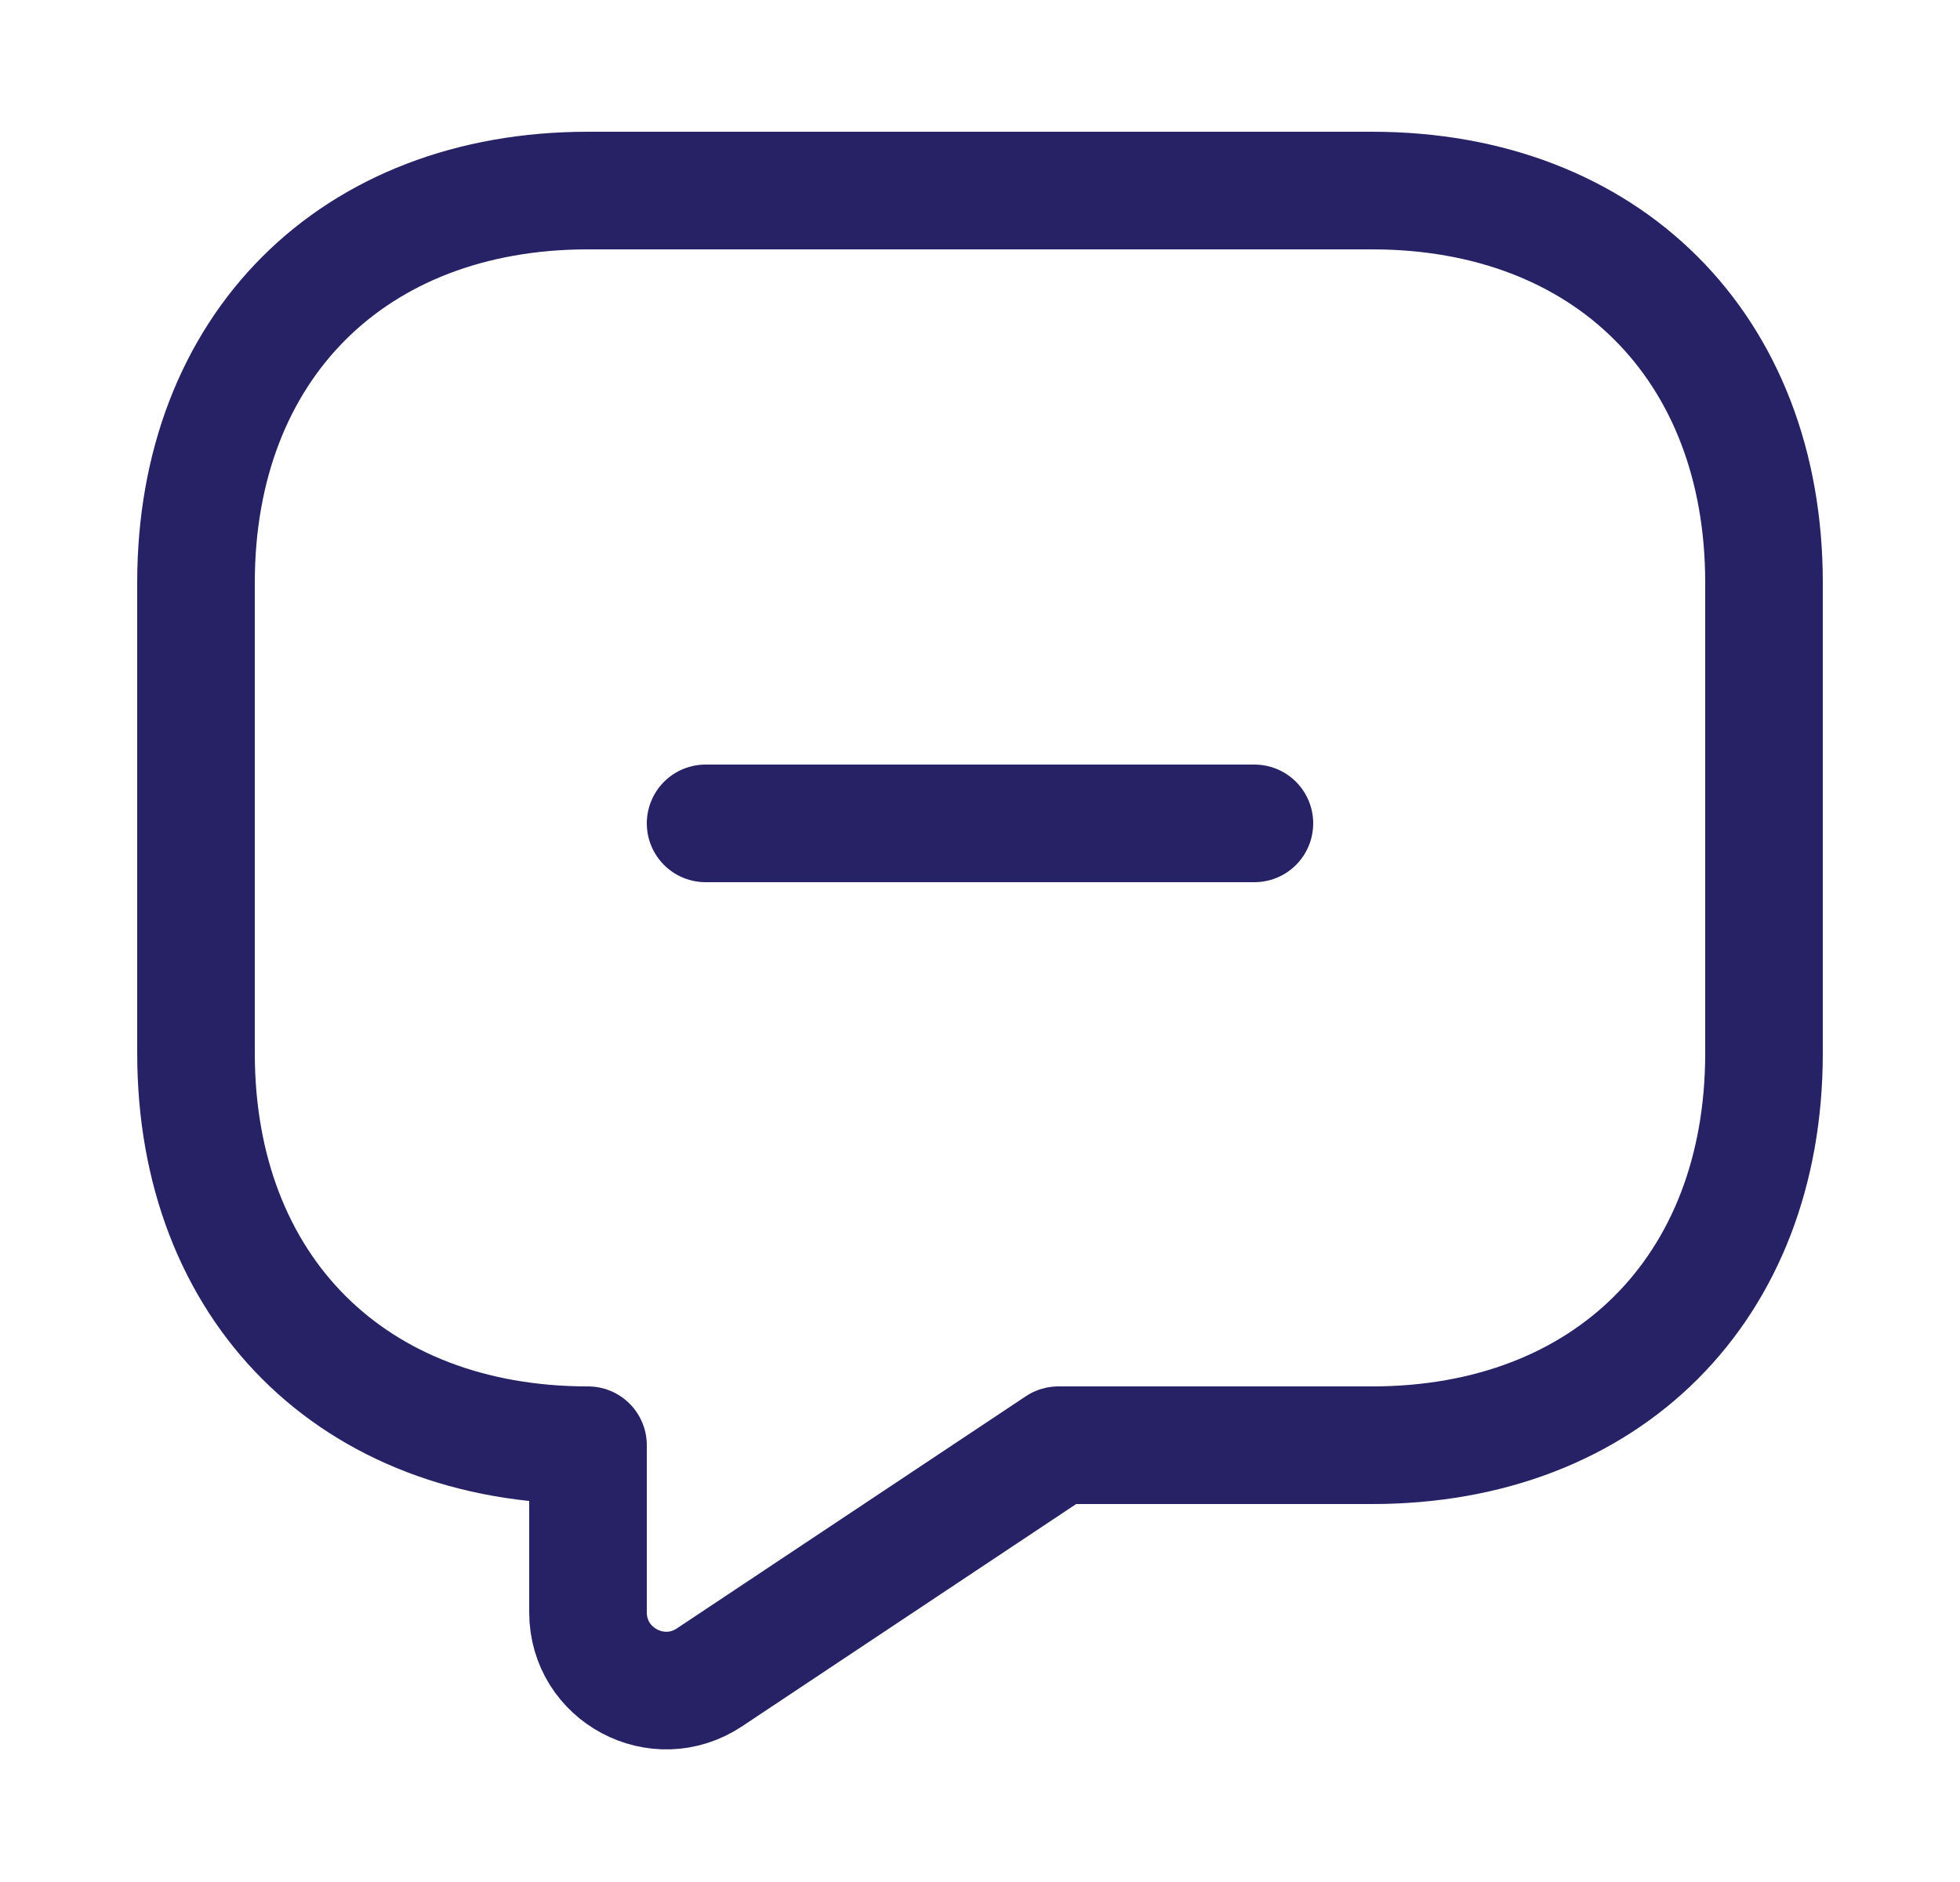
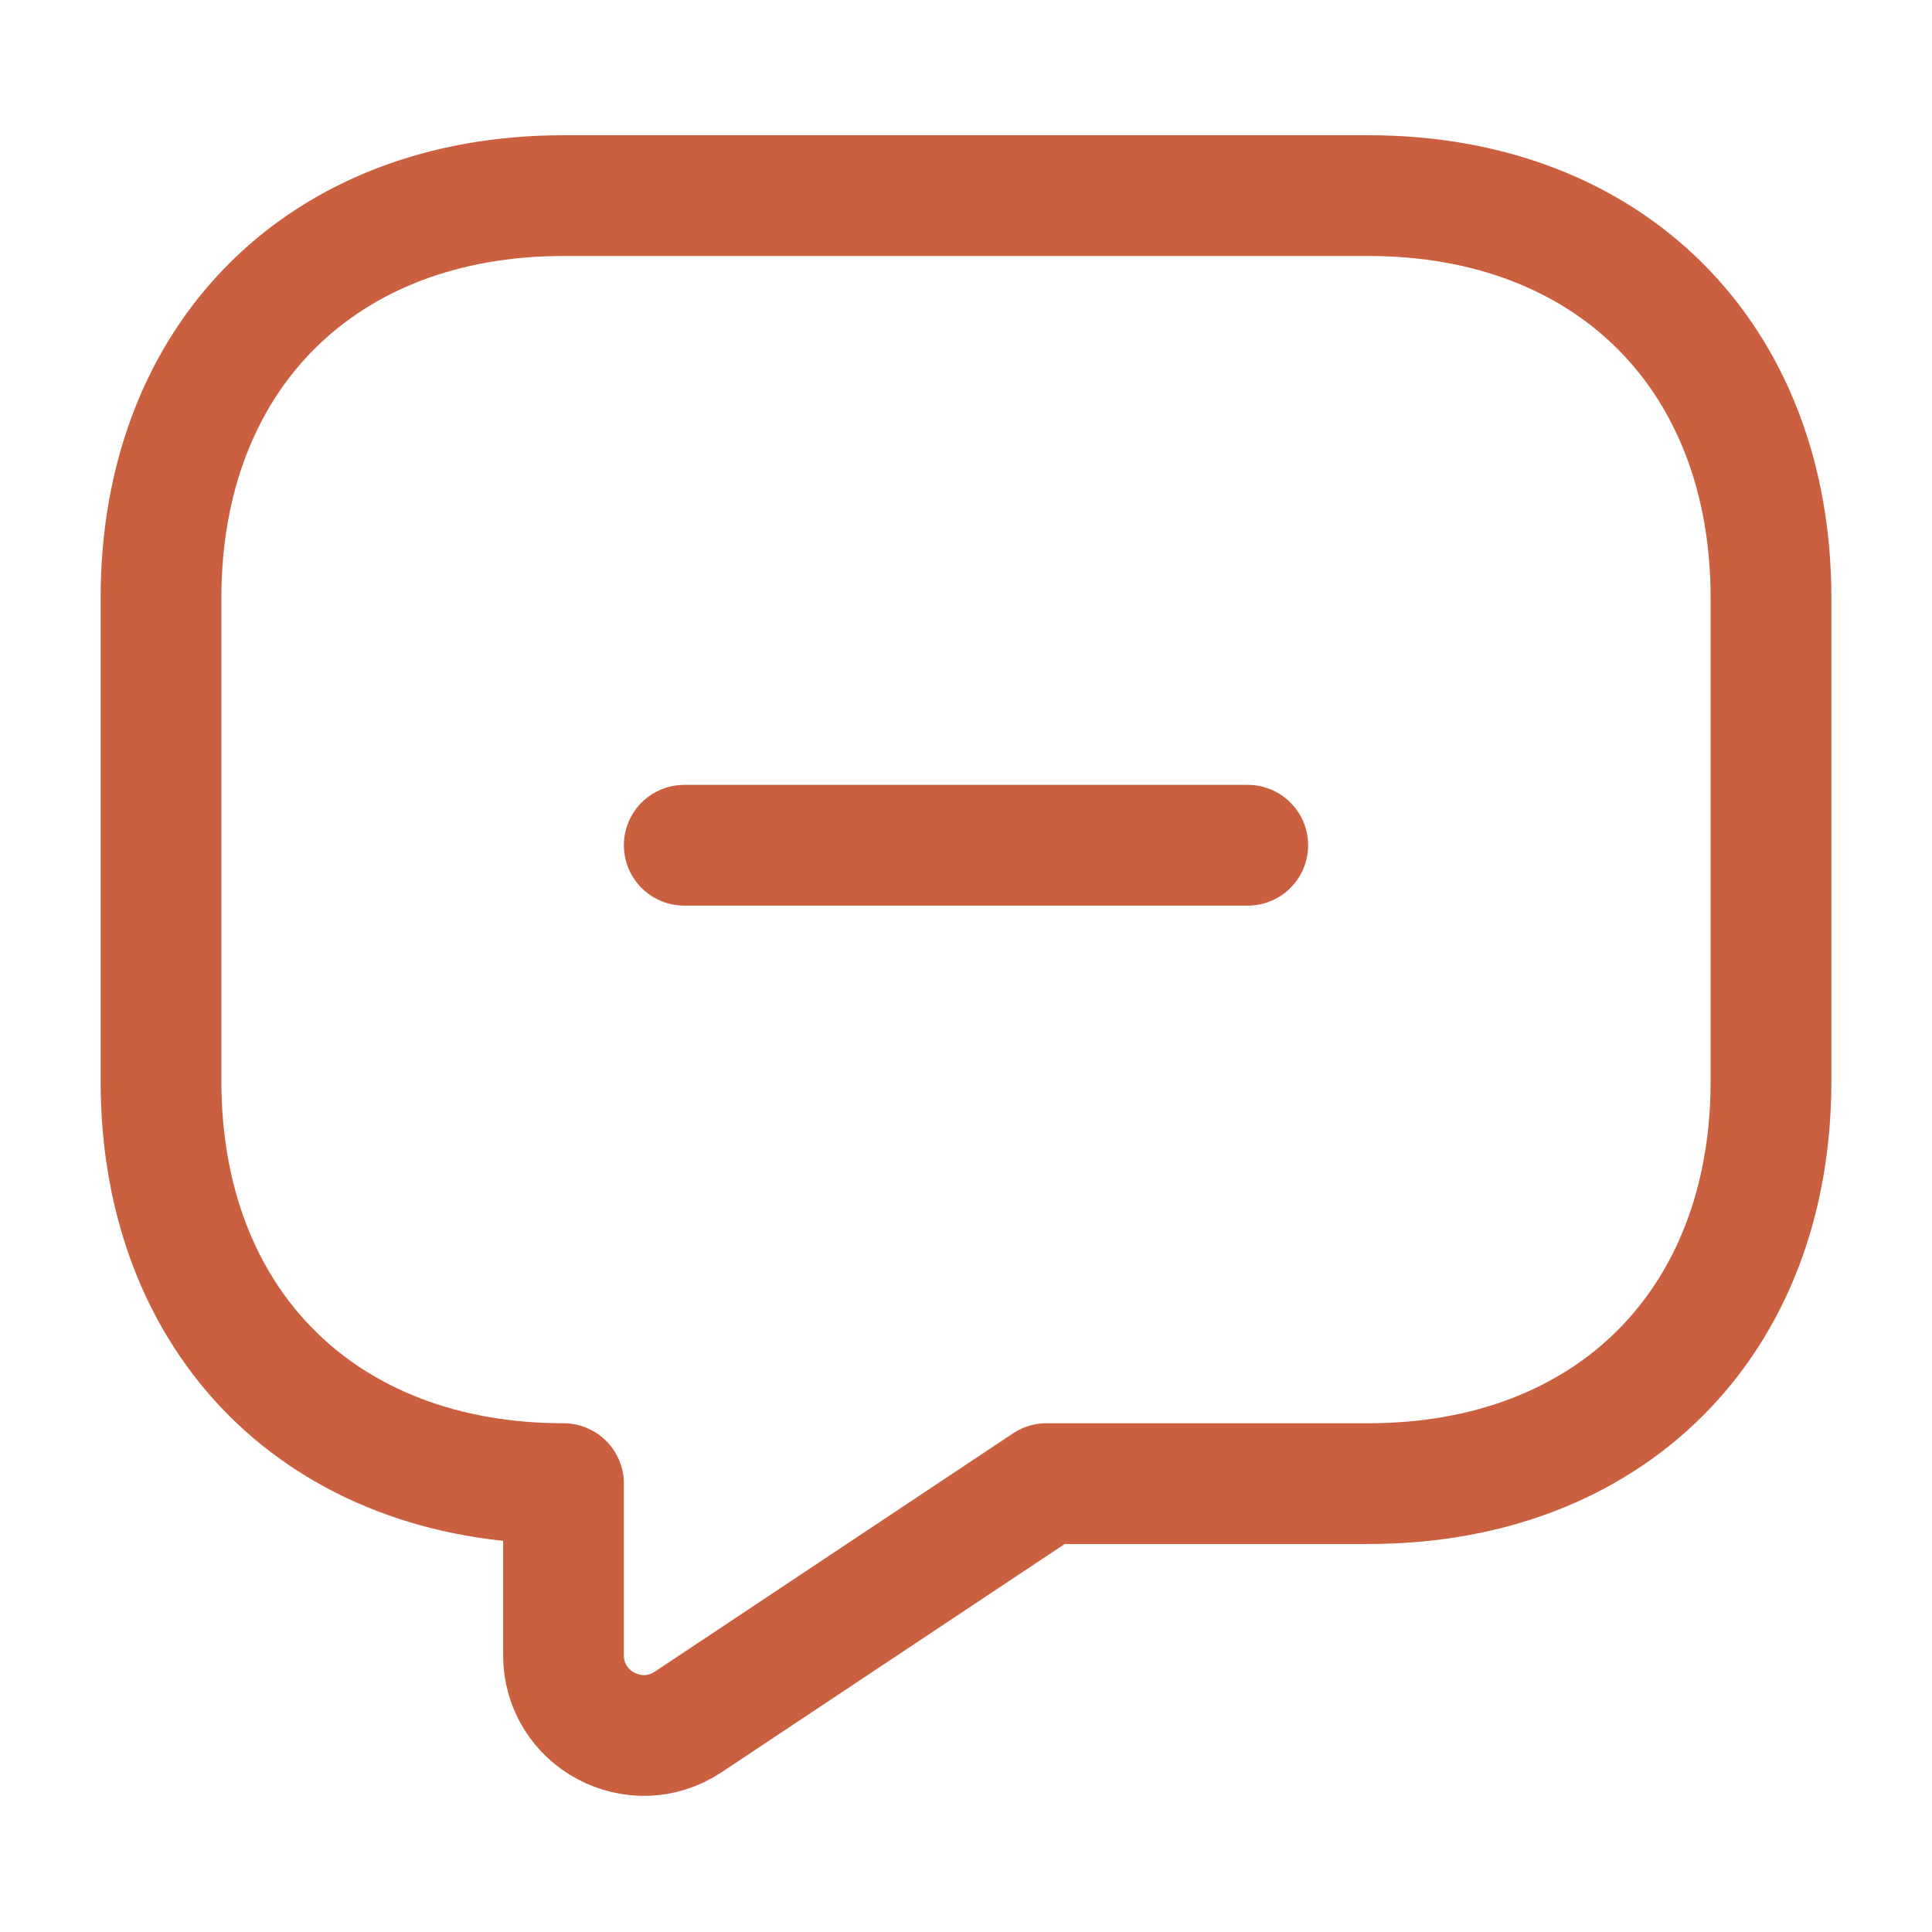
- <svg xmlns="http://www.w3.org/2000/svg" width="25" height="24" viewBox="0 0 25 24" fill="none">
-   <path d="M16 10.5H9" stroke="#272266" stroke-width="1.5" stroke-miterlimit="10" stroke-linecap="round" stroke-linejoin="round" />
-   <path d="M17.5 18.43H13.5L9.05 21.39C8.39 21.83 7.5 21.36 7.5 20.56V18.43C4.5 18.43 2.5 16.43 2.5 13.43V7.43C2.5 4.43 4.5 2.43 7.5 2.43H17.5C20.5 2.43 22.5 4.43 22.5 7.43V13.43C22.5 16.43 20.5 18.43 17.5 18.43Z" stroke="#272266" stroke-width="1.5" stroke-miterlimit="10" stroke-linecap="round" stroke-linejoin="round" />
+ <svg xmlns="http://www.w3.org/2000/svg" width="24" height="24" viewBox="0 0 24 24" fill="none">
+   <path d="M15.5 10.5H8.5" stroke="#CB6040" stroke-width="1.5" stroke-miterlimit="10" stroke-linecap="round" stroke-linejoin="round" />
+   <path d="M17 18.43H13L8.55 21.39C7.89 21.83 7 21.36 7 20.56V18.43C4 18.43 2 16.43 2 13.43V7.43C2 4.43 4 2.43 7 2.43H17C20 2.43 22 4.43 22 7.43V13.43C22 16.43 20 18.43 17 18.43Z" stroke="#CB6040" stroke-width="1.5" stroke-miterlimit="10" stroke-linecap="round" stroke-linejoin="round" />
</svg>
